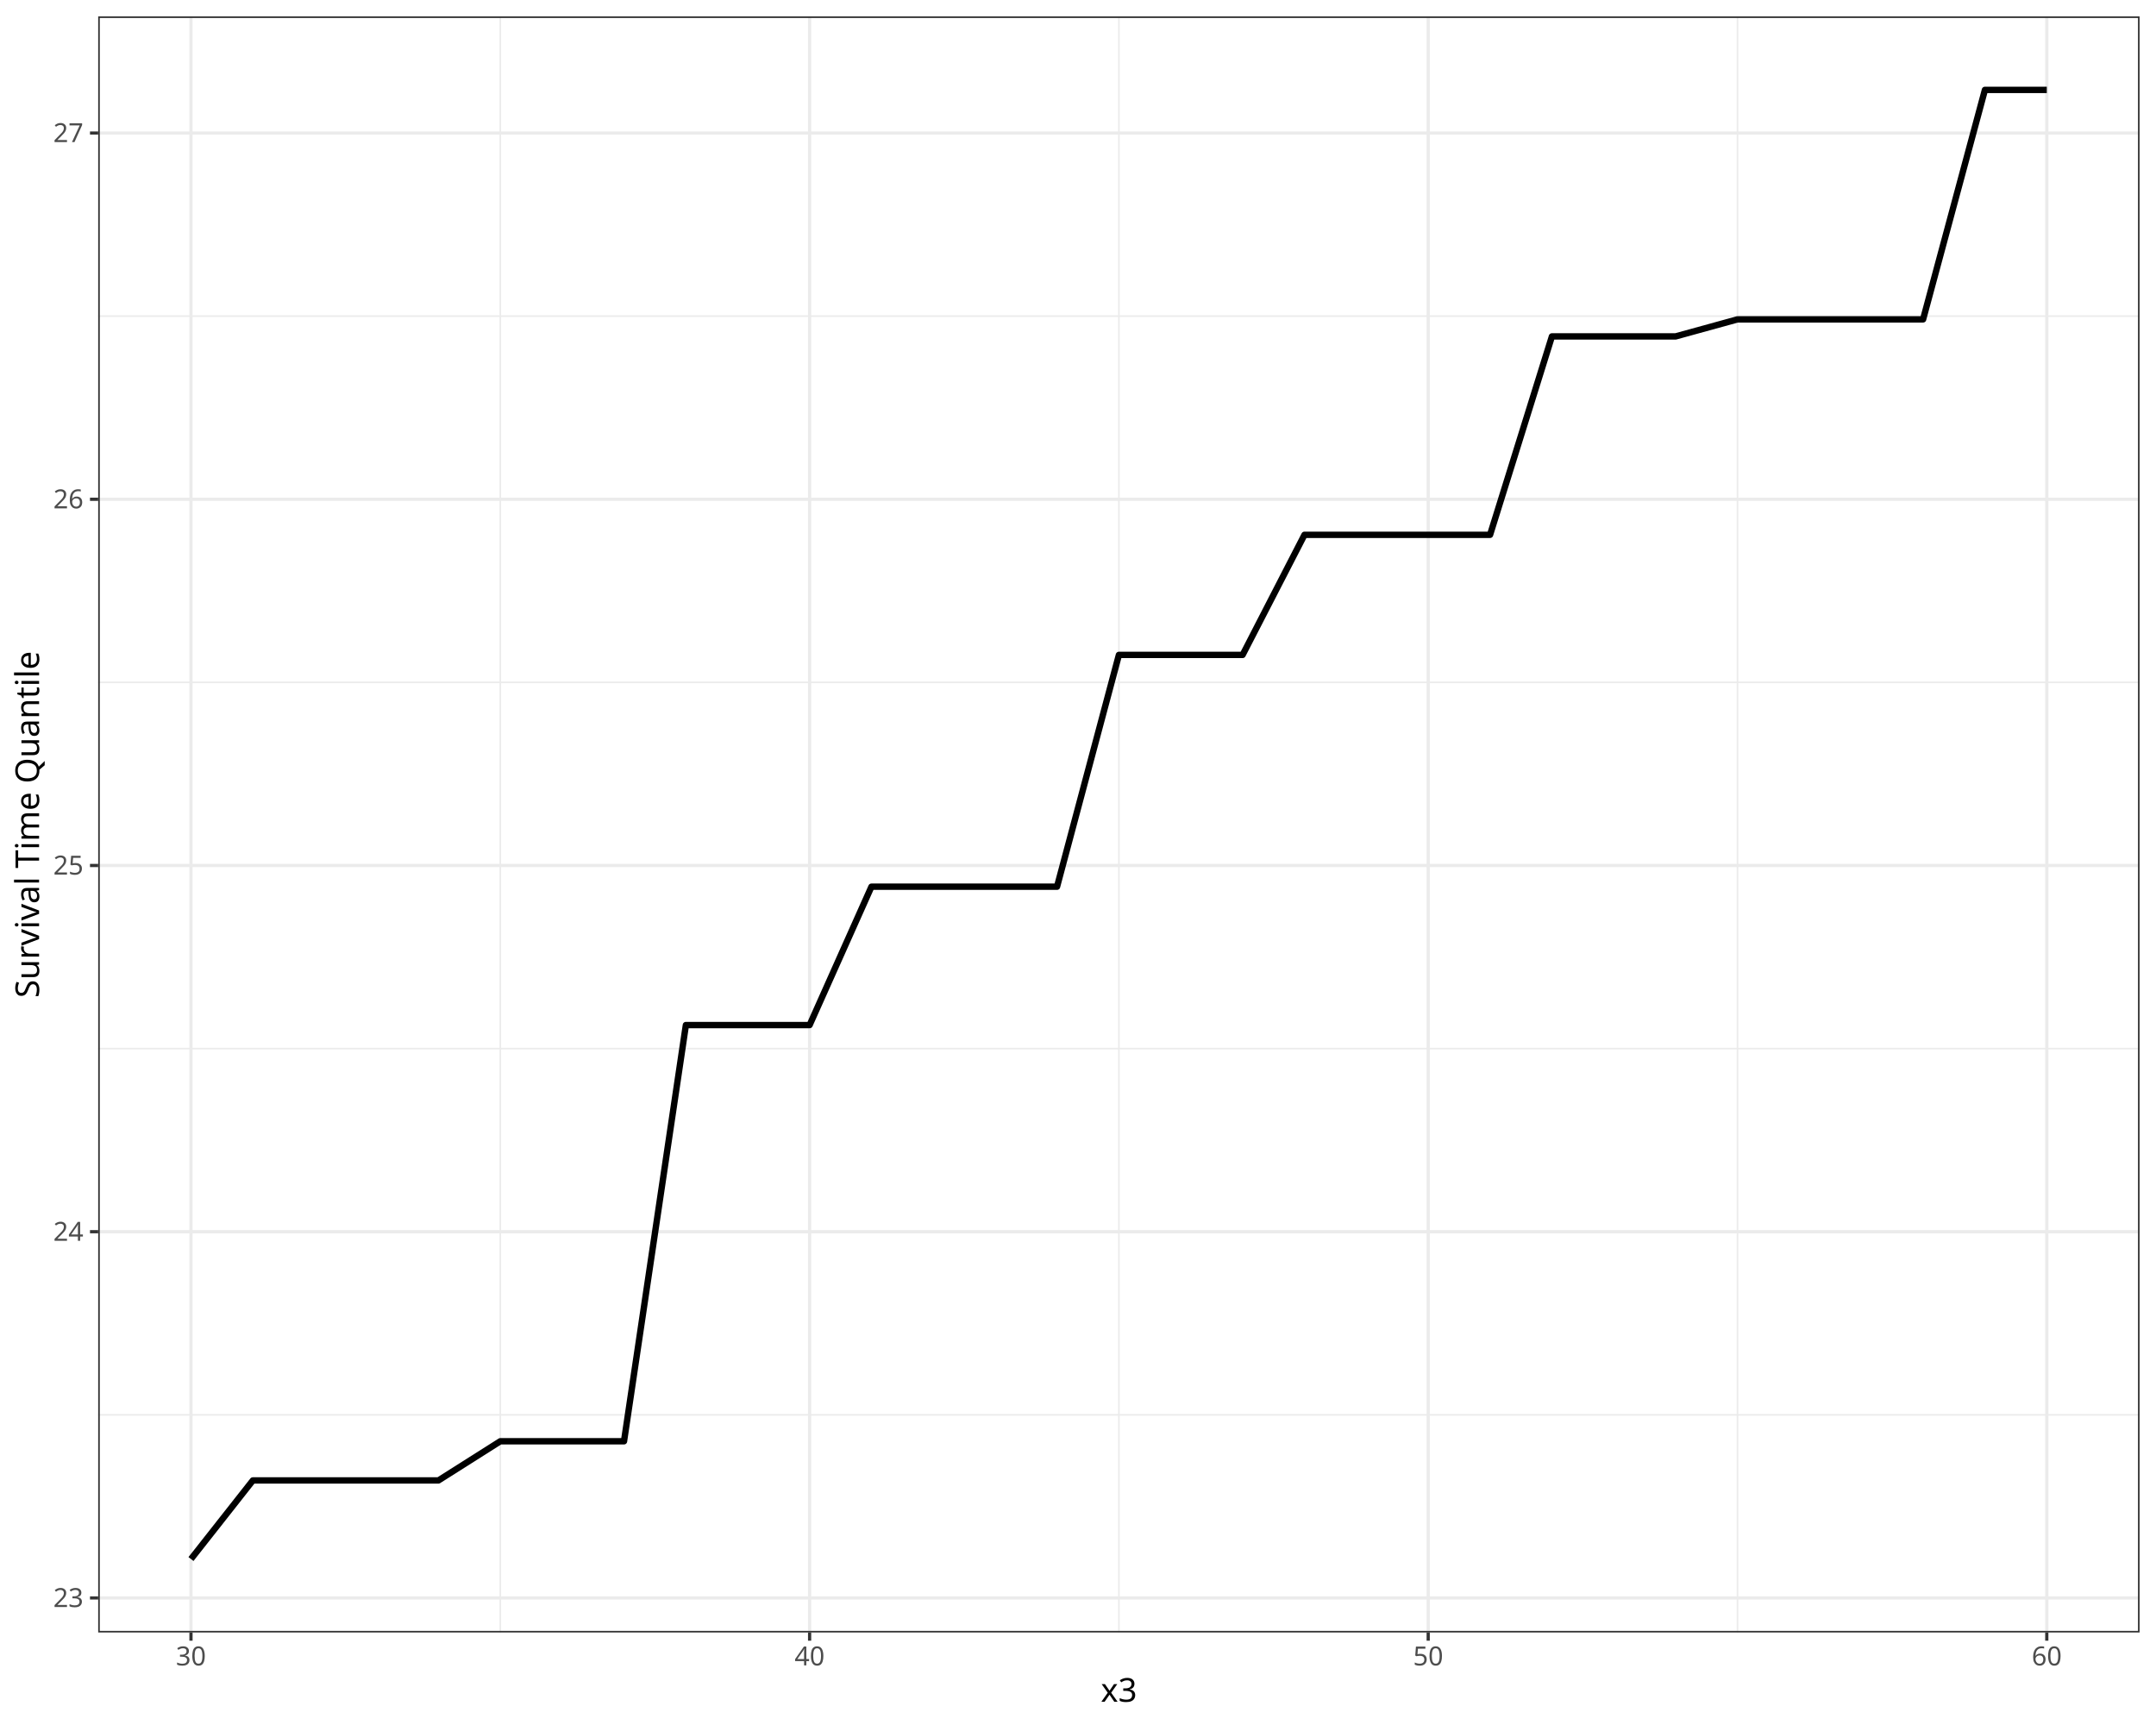
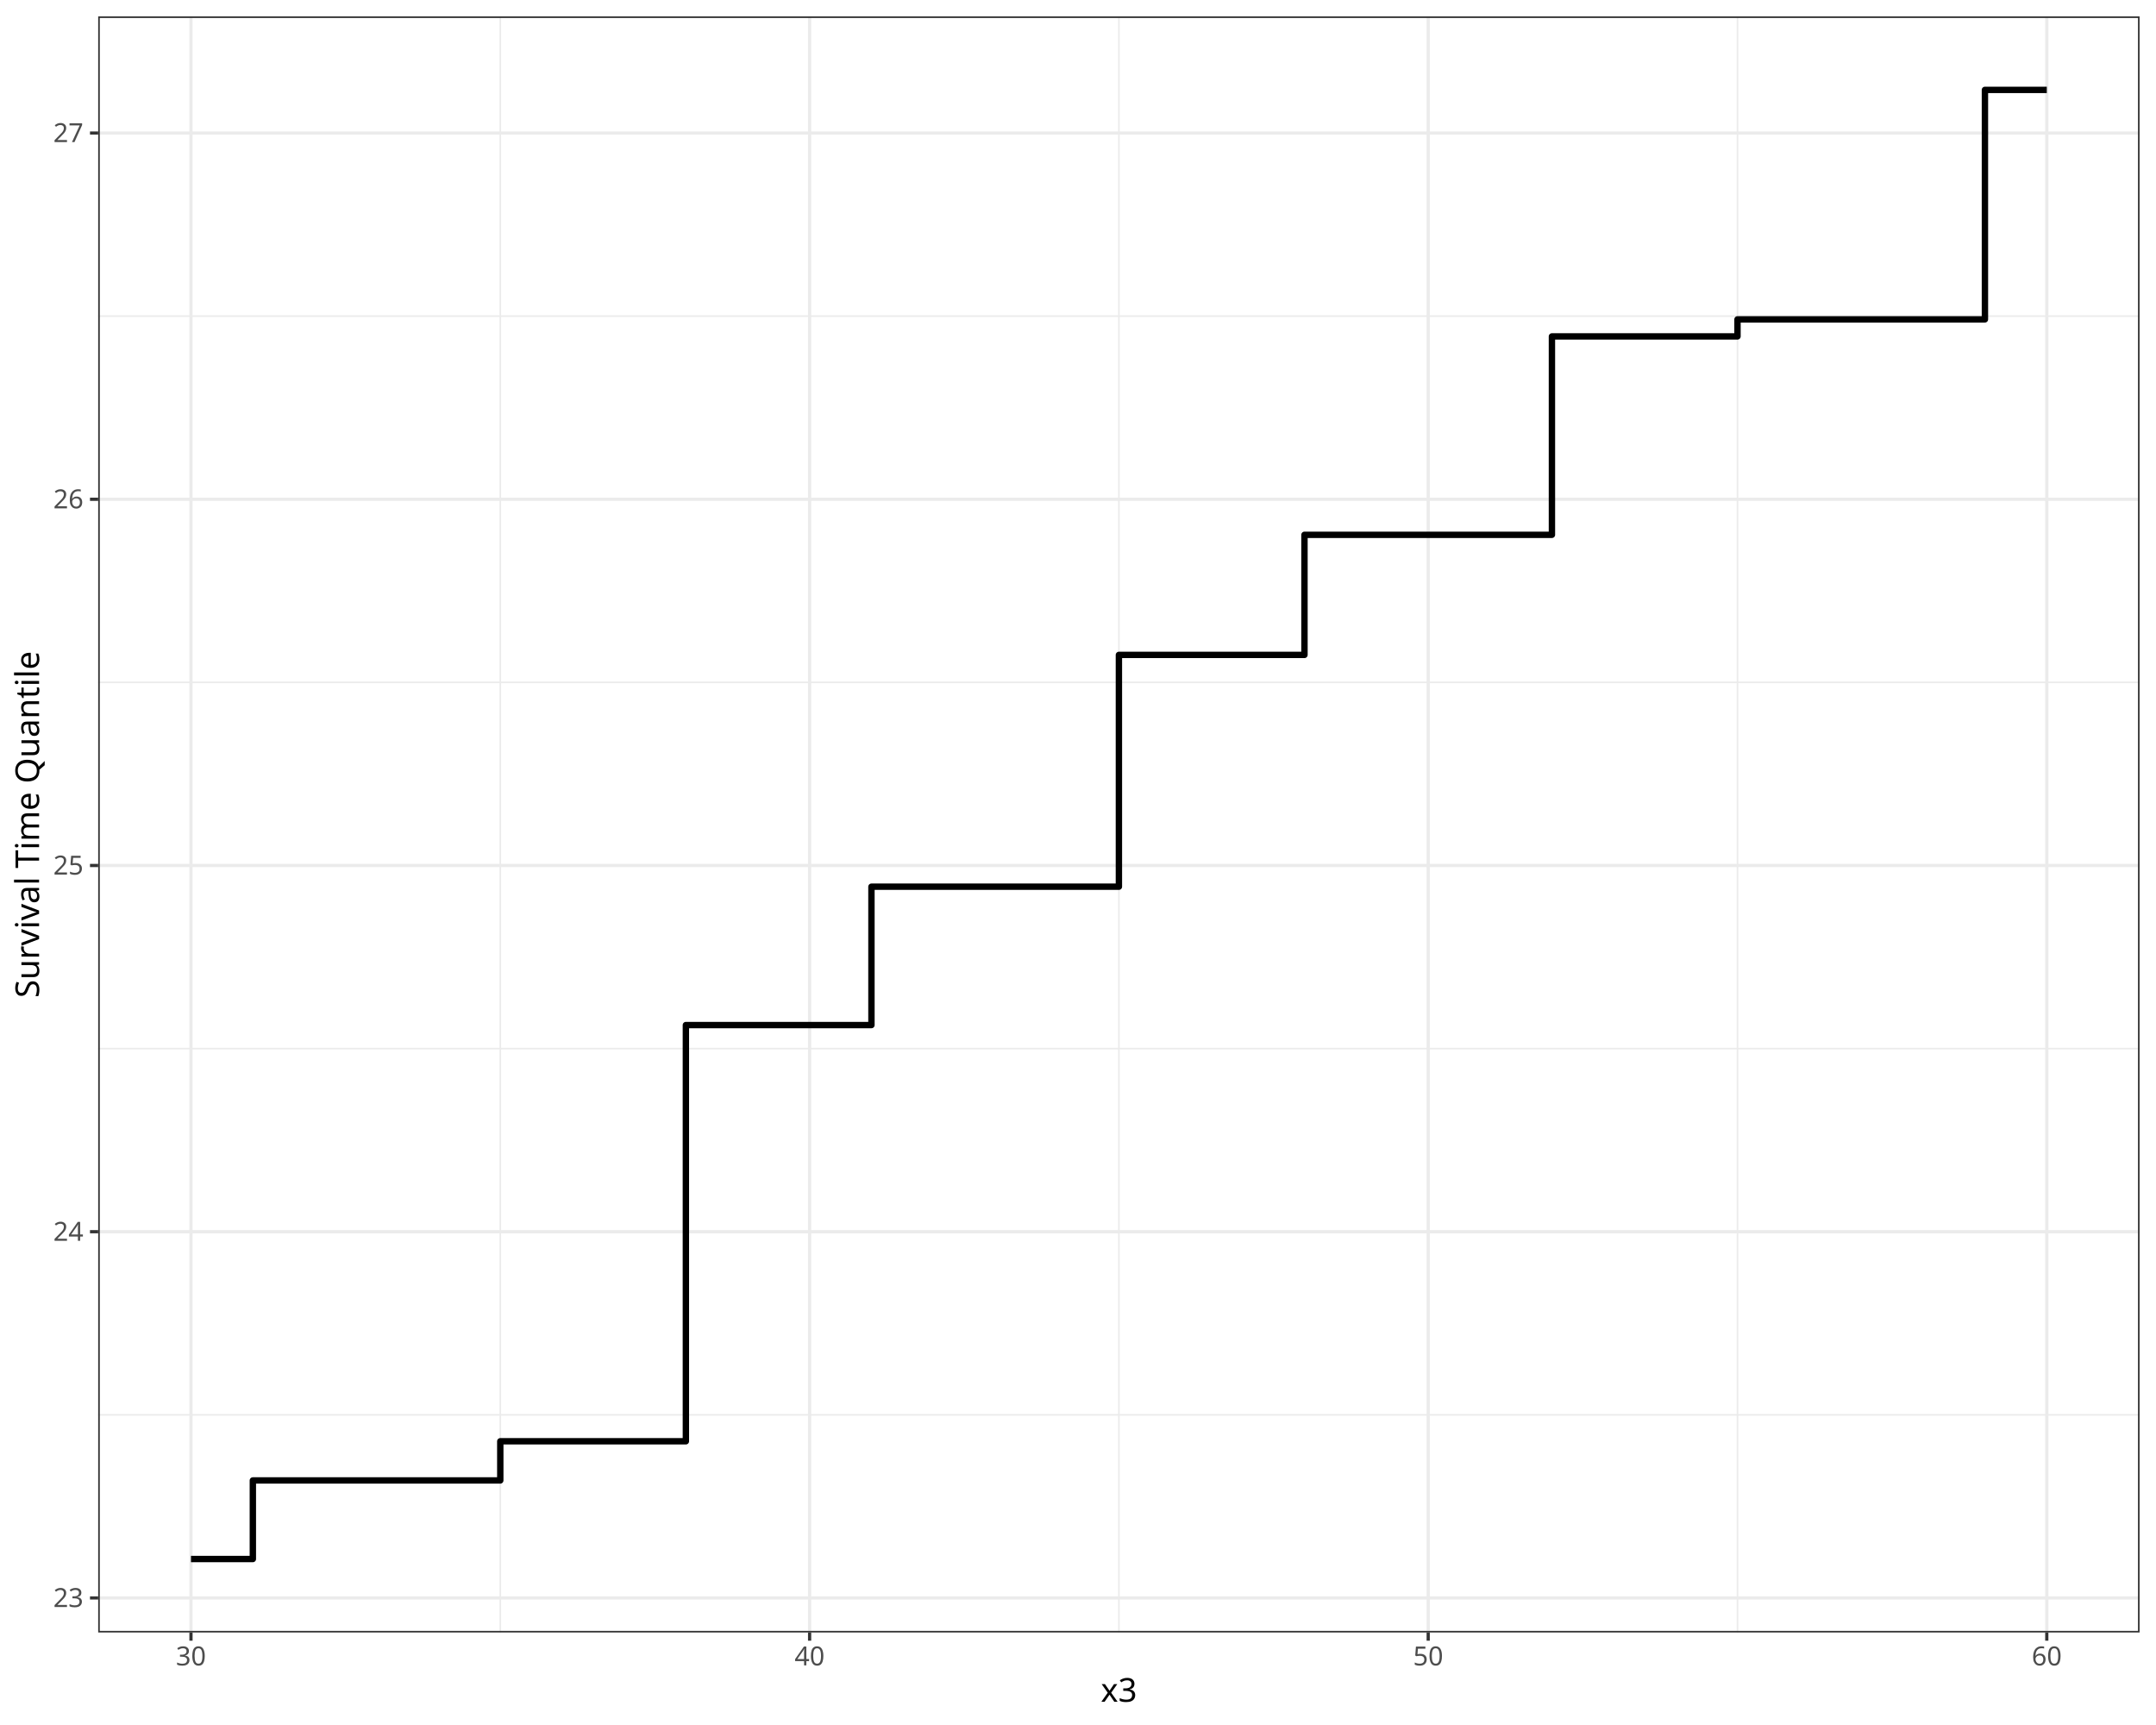
<svg xmlns="http://www.w3.org/2000/svg" class="svglite" data-engine-version="2.0" width="720.00pt" height="576.00pt" viewBox="0 0 720.00 576.00">
  <defs>
    <style type="text/css">
    .svglite line, .svglite polyline, .svglite polygon, .svglite path, .svglite rect, .svglite circle {
      fill: none;
      stroke: #000000;
      stroke-linecap: round;
      stroke-linejoin: round;
      stroke-miterlimit: 10.00;
    }
  </style>
  </defs>
  <rect width="100%" height="100%" style="stroke: none; fill: #FFFFFF;" />
  <defs>
    <clipPath id="cpMC4wMHw3MjAuMDB8MC4wMHw1NzYuMDA=">
      <rect x="0.00" y="0.00" width="720.00" height="576.00" />
    </clipPath>
  </defs>
  <g clip-path="url(#cpMC4wMHw3MjAuMDB8MC4wMHw1NzYuMDA=)">
    <rect x="0.00" y="0.00" width="720.00" height="576.00" style="stroke-width: 1.07; stroke: #FFFFFF; fill: #FFFFFF;" />
  </g>
  <defs>
    <clipPath id="cpMzIuNzl8NzE0LjUyfDUuNDh8NTQ1LjEx">
      <rect x="32.79" y="5.48" width="681.73" height="539.63" />
    </clipPath>
  </defs>
  <g clip-path="url(#cpMzIuNzl8NzE0LjUyfDUuNDh8NTQ1LjEx)">
    <rect x="32.79" y="5.48" width="681.73" height="539.63" style="stroke-width: 1.07; stroke: none; fill: #FFFFFF;" />
    <polyline points="32.79,472.43 714.52,472.43 " style="stroke-width: 0.53; stroke: #EBEBEB; stroke-linecap: butt;" />
    <polyline points="32.79,350.14 714.52,350.14 " style="stroke-width: 0.53; stroke: #EBEBEB; stroke-linecap: butt;" />
    <polyline points="32.79,227.85 714.52,227.85 " style="stroke-width: 0.53; stroke: #EBEBEB; stroke-linecap: butt;" />
    <polyline points="32.79,105.56 714.52,105.56 " style="stroke-width: 0.53; stroke: #EBEBEB; stroke-linecap: butt;" />
    <polyline points="167.07,545.11 167.07,5.48 " style="stroke-width: 0.53; stroke: #EBEBEB; stroke-linecap: butt;" />
    <polyline points="373.66,545.11 373.66,5.48 " style="stroke-width: 0.53; stroke: #EBEBEB; stroke-linecap: butt;" />
    <polyline points="580.24,545.11 580.24,5.48 " style="stroke-width: 0.53; stroke: #EBEBEB; stroke-linecap: butt;" />
    <polyline points="32.79,533.58 714.52,533.58 " style="stroke-width: 1.07; stroke: #EBEBEB; stroke-linecap: butt;" />
    <polyline points="32.79,411.29 714.52,411.29 " style="stroke-width: 1.07; stroke: #EBEBEB; stroke-linecap: butt;" />
    <polyline points="32.79,289.00 714.52,289.00 " style="stroke-width: 1.07; stroke: #EBEBEB; stroke-linecap: butt;" />
    <polyline points="32.79,166.71 714.52,166.71 " style="stroke-width: 1.07; stroke: #EBEBEB; stroke-linecap: butt;" />
    <polyline points="32.79,44.42 714.52,44.42 " style="stroke-width: 1.07; stroke: #EBEBEB; stroke-linecap: butt;" />
    <polyline points="63.78,545.11 63.78,5.48 " style="stroke-width: 1.07; stroke: #EBEBEB; stroke-linecap: butt;" />
    <polyline points="270.37,545.11 270.37,5.48 " style="stroke-width: 1.07; stroke: #EBEBEB; stroke-linecap: butt;" />
    <polyline points="476.95,545.11 476.95,5.48 " style="stroke-width: 1.07; stroke: #EBEBEB; stroke-linecap: butt;" />
    <polyline points="683.53,545.11 683.53,5.48 " style="stroke-width: 1.07; stroke: #EBEBEB; stroke-linecap: butt;" />
-     <polyline points="63.78,520.58 84.44,494.34 105.10,494.34 125.76,494.34 146.41,494.34 167.07,481.26 187.73,481.26 208.39,481.26 229.05,342.28 249.71,342.28 270.37,342.28 291.02,296.08 311.68,296.08 332.34,296.08 353.00,296.08 373.66,218.68 394.32,218.68 414.97,218.68 435.63,178.58 456.29,178.58 476.95,178.58 497.61,178.58 518.27,112.33 538.92,112.33 559.58,112.33 580.24,106.64 600.90,106.64 621.56,106.64 642.22,106.64 662.87,30.01 683.53,30.01 " style="stroke-width: 2.13; stroke-linecap: butt;" />
+     <polyline points="63.78,520.58 84.44,520.58 84.44,494.34 105.10,494.34 105.10,494.34 125.76,494.34 125.76,494.34 146.41,494.34 146.41,494.34 167.07,494.34 167.07,481.26 187.73,481.26 187.73,481.26 208.39,481.26 208.39,481.26 229.05,481.26 229.05,342.28 249.71,342.28 249.71,342.28 270.37,342.28 270.37,342.28 291.02,342.28 291.02,296.08 311.68,296.08 311.68,296.08 332.34,296.08 332.34,296.08 353.00,296.08 353.00,296.08 373.66,296.08 373.66,218.68 394.32,218.68 394.32,218.68 414.97,218.68 414.97,218.68 435.63,218.68 435.63,178.58 456.29,178.58 456.29,178.58 476.95,178.58 476.95,178.58 497.61,178.58 497.61,178.58 518.27,178.58 518.27,112.33 538.92,112.33 538.92,112.33 559.58,112.33 559.58,112.33 580.24,112.33 580.24,106.64 600.90,106.64 600.90,106.64 621.56,106.64 621.56,106.64 642.22,106.64 642.22,106.64 662.87,106.64 662.87,30.01 683.53,30.01 683.53,30.01 " style="stroke-width: 2.13; stroke-linecap: butt;" />
    <rect x="32.79" y="5.48" width="681.73" height="539.63" style="stroke-width: 1.07; stroke: #333333;" />
  </g>
  <g clip-path="url(#cpMC4wMHw3MjAuMDB8MC4wMHw1NzYuMDA=)">
    <text x="27.86" y="536.61" text-anchor="end" style="font-size: 8.80px; fill: #4D4D4D; font-family: sans;" textLength="9.79px" lengthAdjust="spacingAndGlyphs">23</text>
    <text x="27.86" y="414.32" text-anchor="end" style="font-size: 8.80px; fill: #4D4D4D; font-family: sans;" textLength="9.79px" lengthAdjust="spacingAndGlyphs">24</text>
    <text x="27.86" y="292.03" text-anchor="end" style="font-size: 8.80px; fill: #4D4D4D; font-family: sans;" textLength="9.79px" lengthAdjust="spacingAndGlyphs">25</text>
    <text x="27.86" y="169.74" text-anchor="end" style="font-size: 8.80px; fill: #4D4D4D; font-family: sans;" textLength="9.79px" lengthAdjust="spacingAndGlyphs">26</text>
    <text x="27.86" y="47.45" text-anchor="end" style="font-size: 8.80px; fill: #4D4D4D; font-family: sans;" textLength="9.79px" lengthAdjust="spacingAndGlyphs">27</text>
    <polyline points="30.05,533.58 32.79,533.58 " style="stroke-width: 1.07; stroke: #333333; stroke-linecap: butt;" />
    <polyline points="30.05,411.29 32.79,411.29 " style="stroke-width: 1.07; stroke: #333333; stroke-linecap: butt;" />
    <polyline points="30.05,289.00 32.79,289.00 " style="stroke-width: 1.07; stroke: #333333; stroke-linecap: butt;" />
    <polyline points="30.05,166.71 32.79,166.71 " style="stroke-width: 1.07; stroke: #333333; stroke-linecap: butt;" />
    <polyline points="30.05,44.42 32.79,44.42 " style="stroke-width: 1.07; stroke: #333333; stroke-linecap: butt;" />
    <polyline points="63.78,547.85 63.78,545.11 " style="stroke-width: 1.07; stroke: #333333; stroke-linecap: butt;" />
    <polyline points="270.37,547.85 270.37,545.11 " style="stroke-width: 1.07; stroke: #333333; stroke-linecap: butt;" />
    <polyline points="476.95,547.85 476.95,545.11 " style="stroke-width: 1.07; stroke: #333333; stroke-linecap: butt;" />
    <polyline points="683.53,547.85 683.53,545.11 " style="stroke-width: 1.07; stroke: #333333; stroke-linecap: butt;" />
    <text x="63.78" y="556.10" text-anchor="middle" style="font-size: 8.80px; fill: #4D4D4D; font-family: sans;" textLength="9.79px" lengthAdjust="spacingAndGlyphs">30</text>
    <text x="270.37" y="556.10" text-anchor="middle" style="font-size: 8.80px; fill: #4D4D4D; font-family: sans;" textLength="9.79px" lengthAdjust="spacingAndGlyphs">40</text>
    <text x="476.95" y="556.10" text-anchor="middle" style="font-size: 8.80px; fill: #4D4D4D; font-family: sans;" textLength="9.79px" lengthAdjust="spacingAndGlyphs">50</text>
    <text x="683.53" y="556.10" text-anchor="middle" style="font-size: 8.80px; fill: #4D4D4D; font-family: sans;" textLength="9.79px" lengthAdjust="spacingAndGlyphs">60</text>
    <text x="373.66" y="568.24" text-anchor="middle" style="font-size: 11.00px; font-family: sans;" textLength="11.62px" lengthAdjust="spacingAndGlyphs">x3</text>
    <text transform="translate(13.05,275.30) rotate(-90)" text-anchor="middle" style="font-size: 11.00px; font-family: sans;" textLength="110.66px" lengthAdjust="spacingAndGlyphs">Survival Time Quantile</text>
  </g>
</svg>
